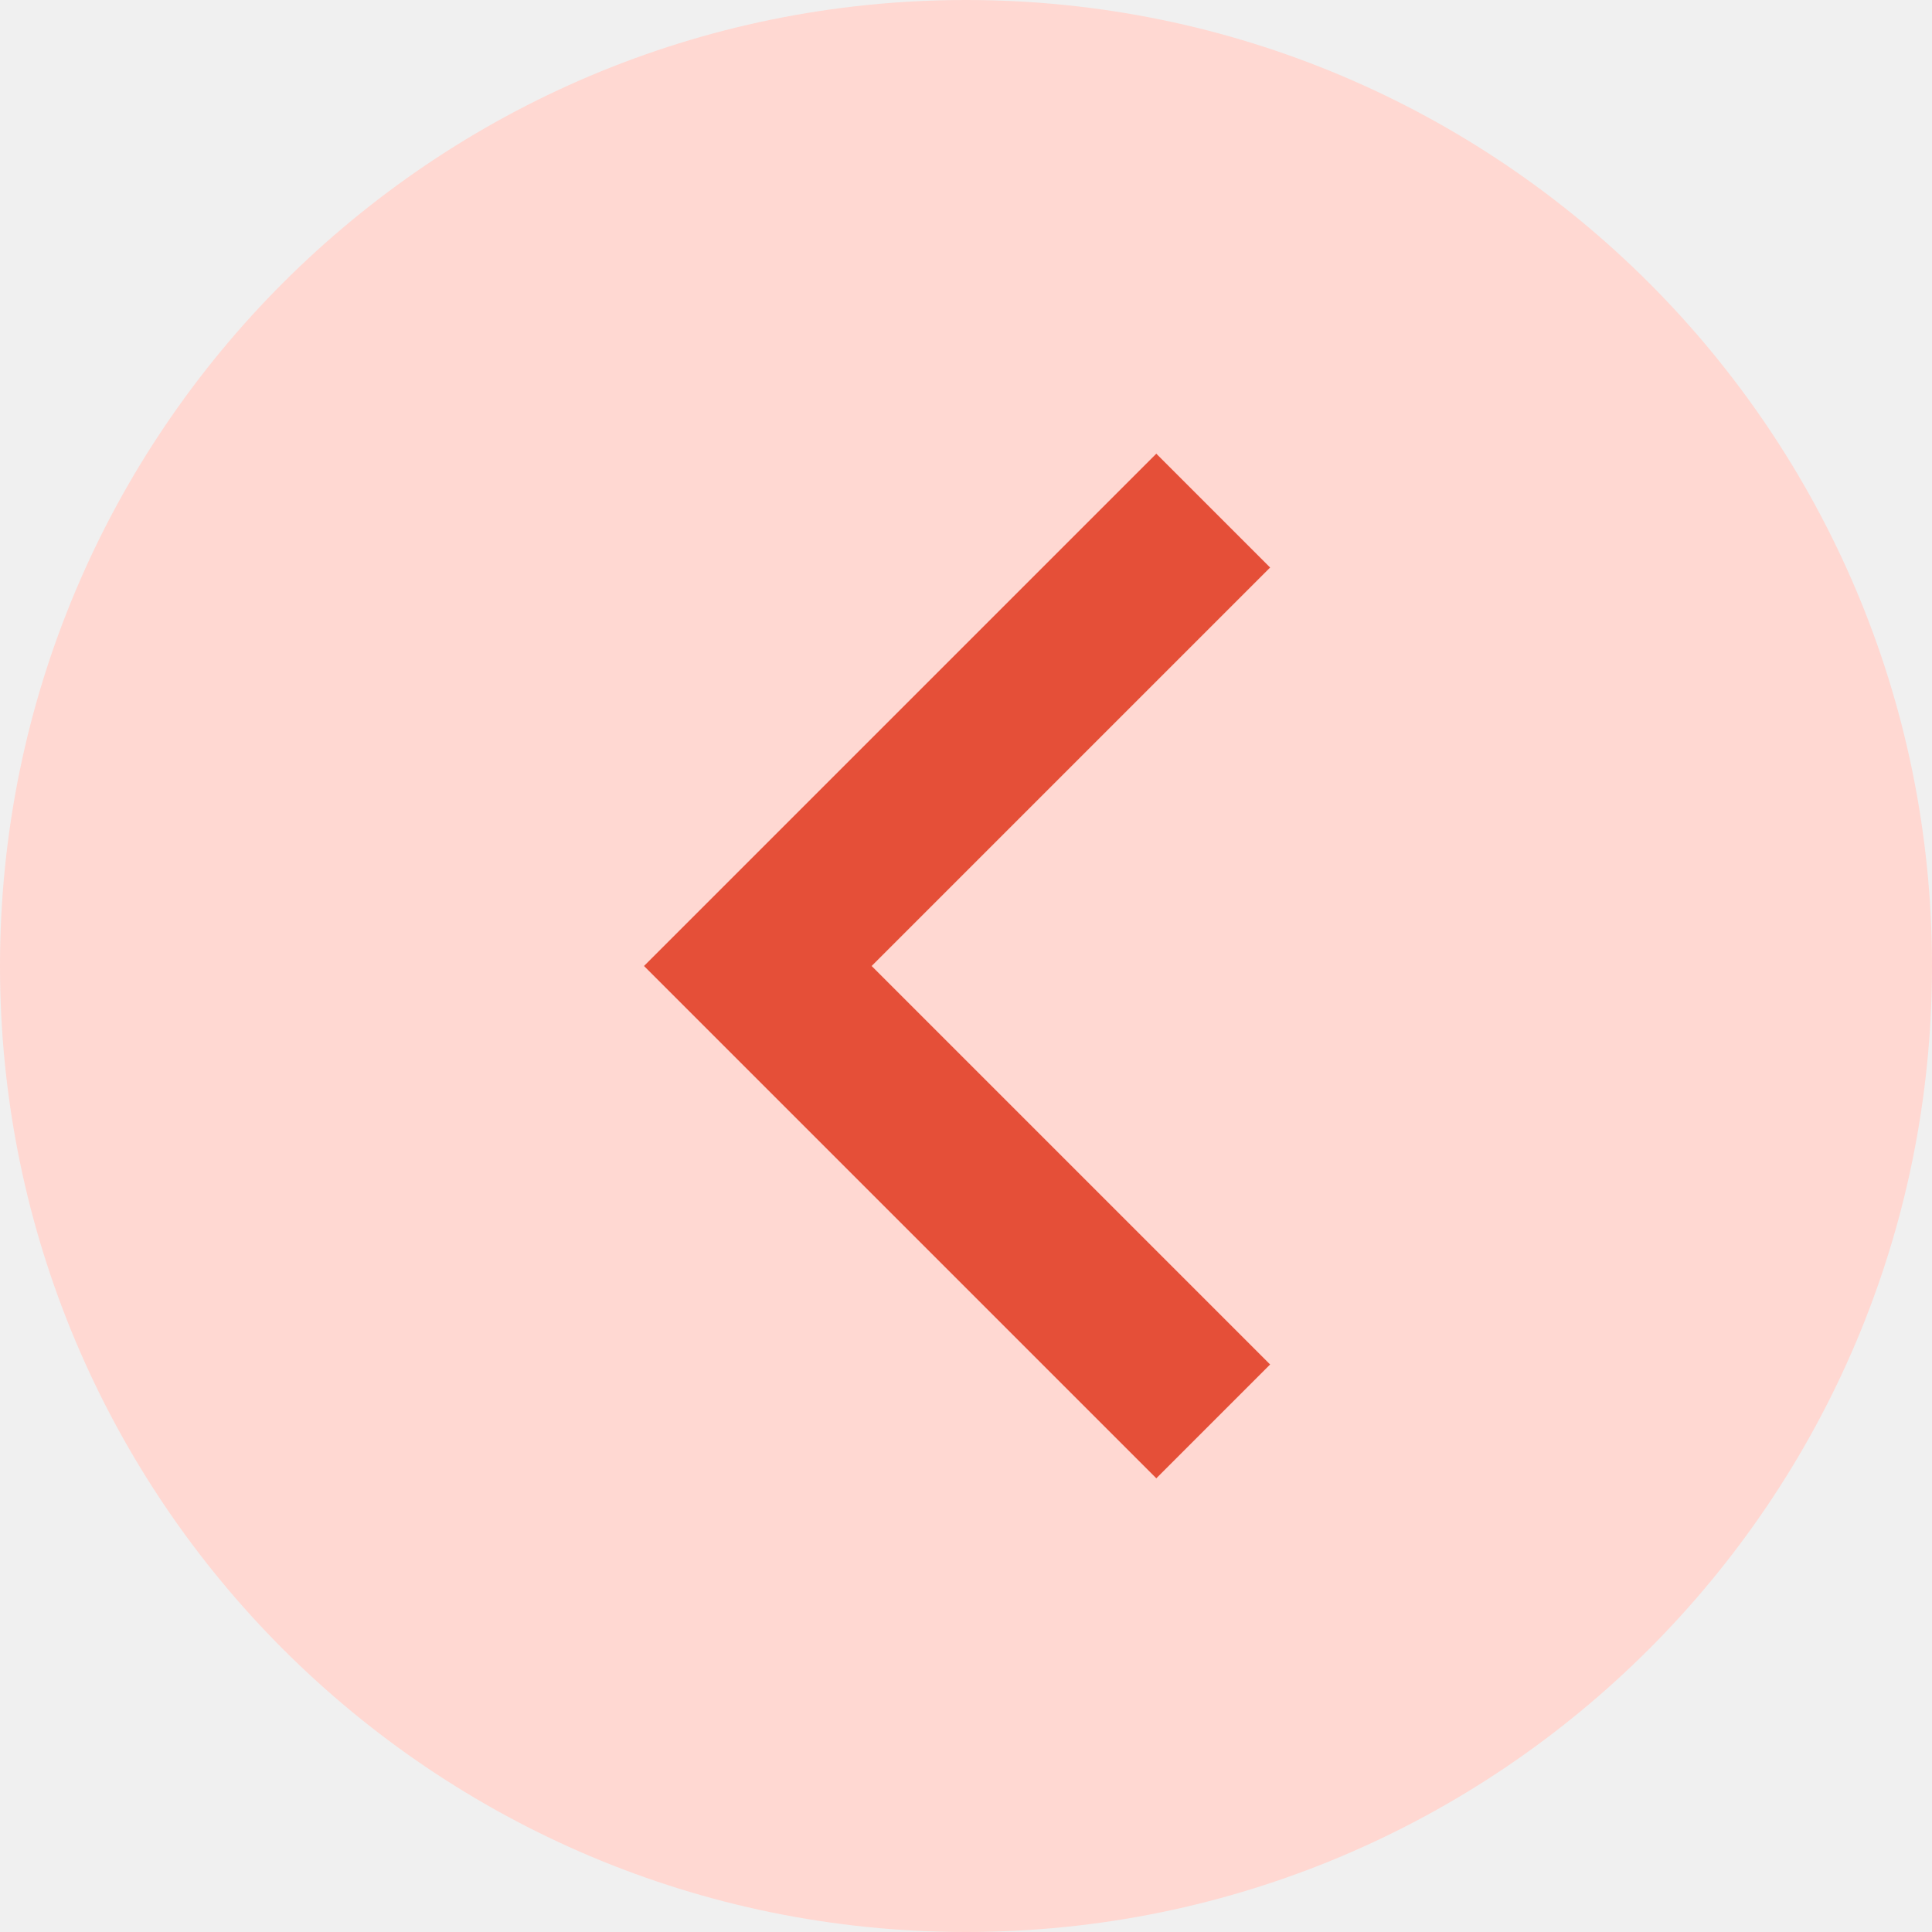
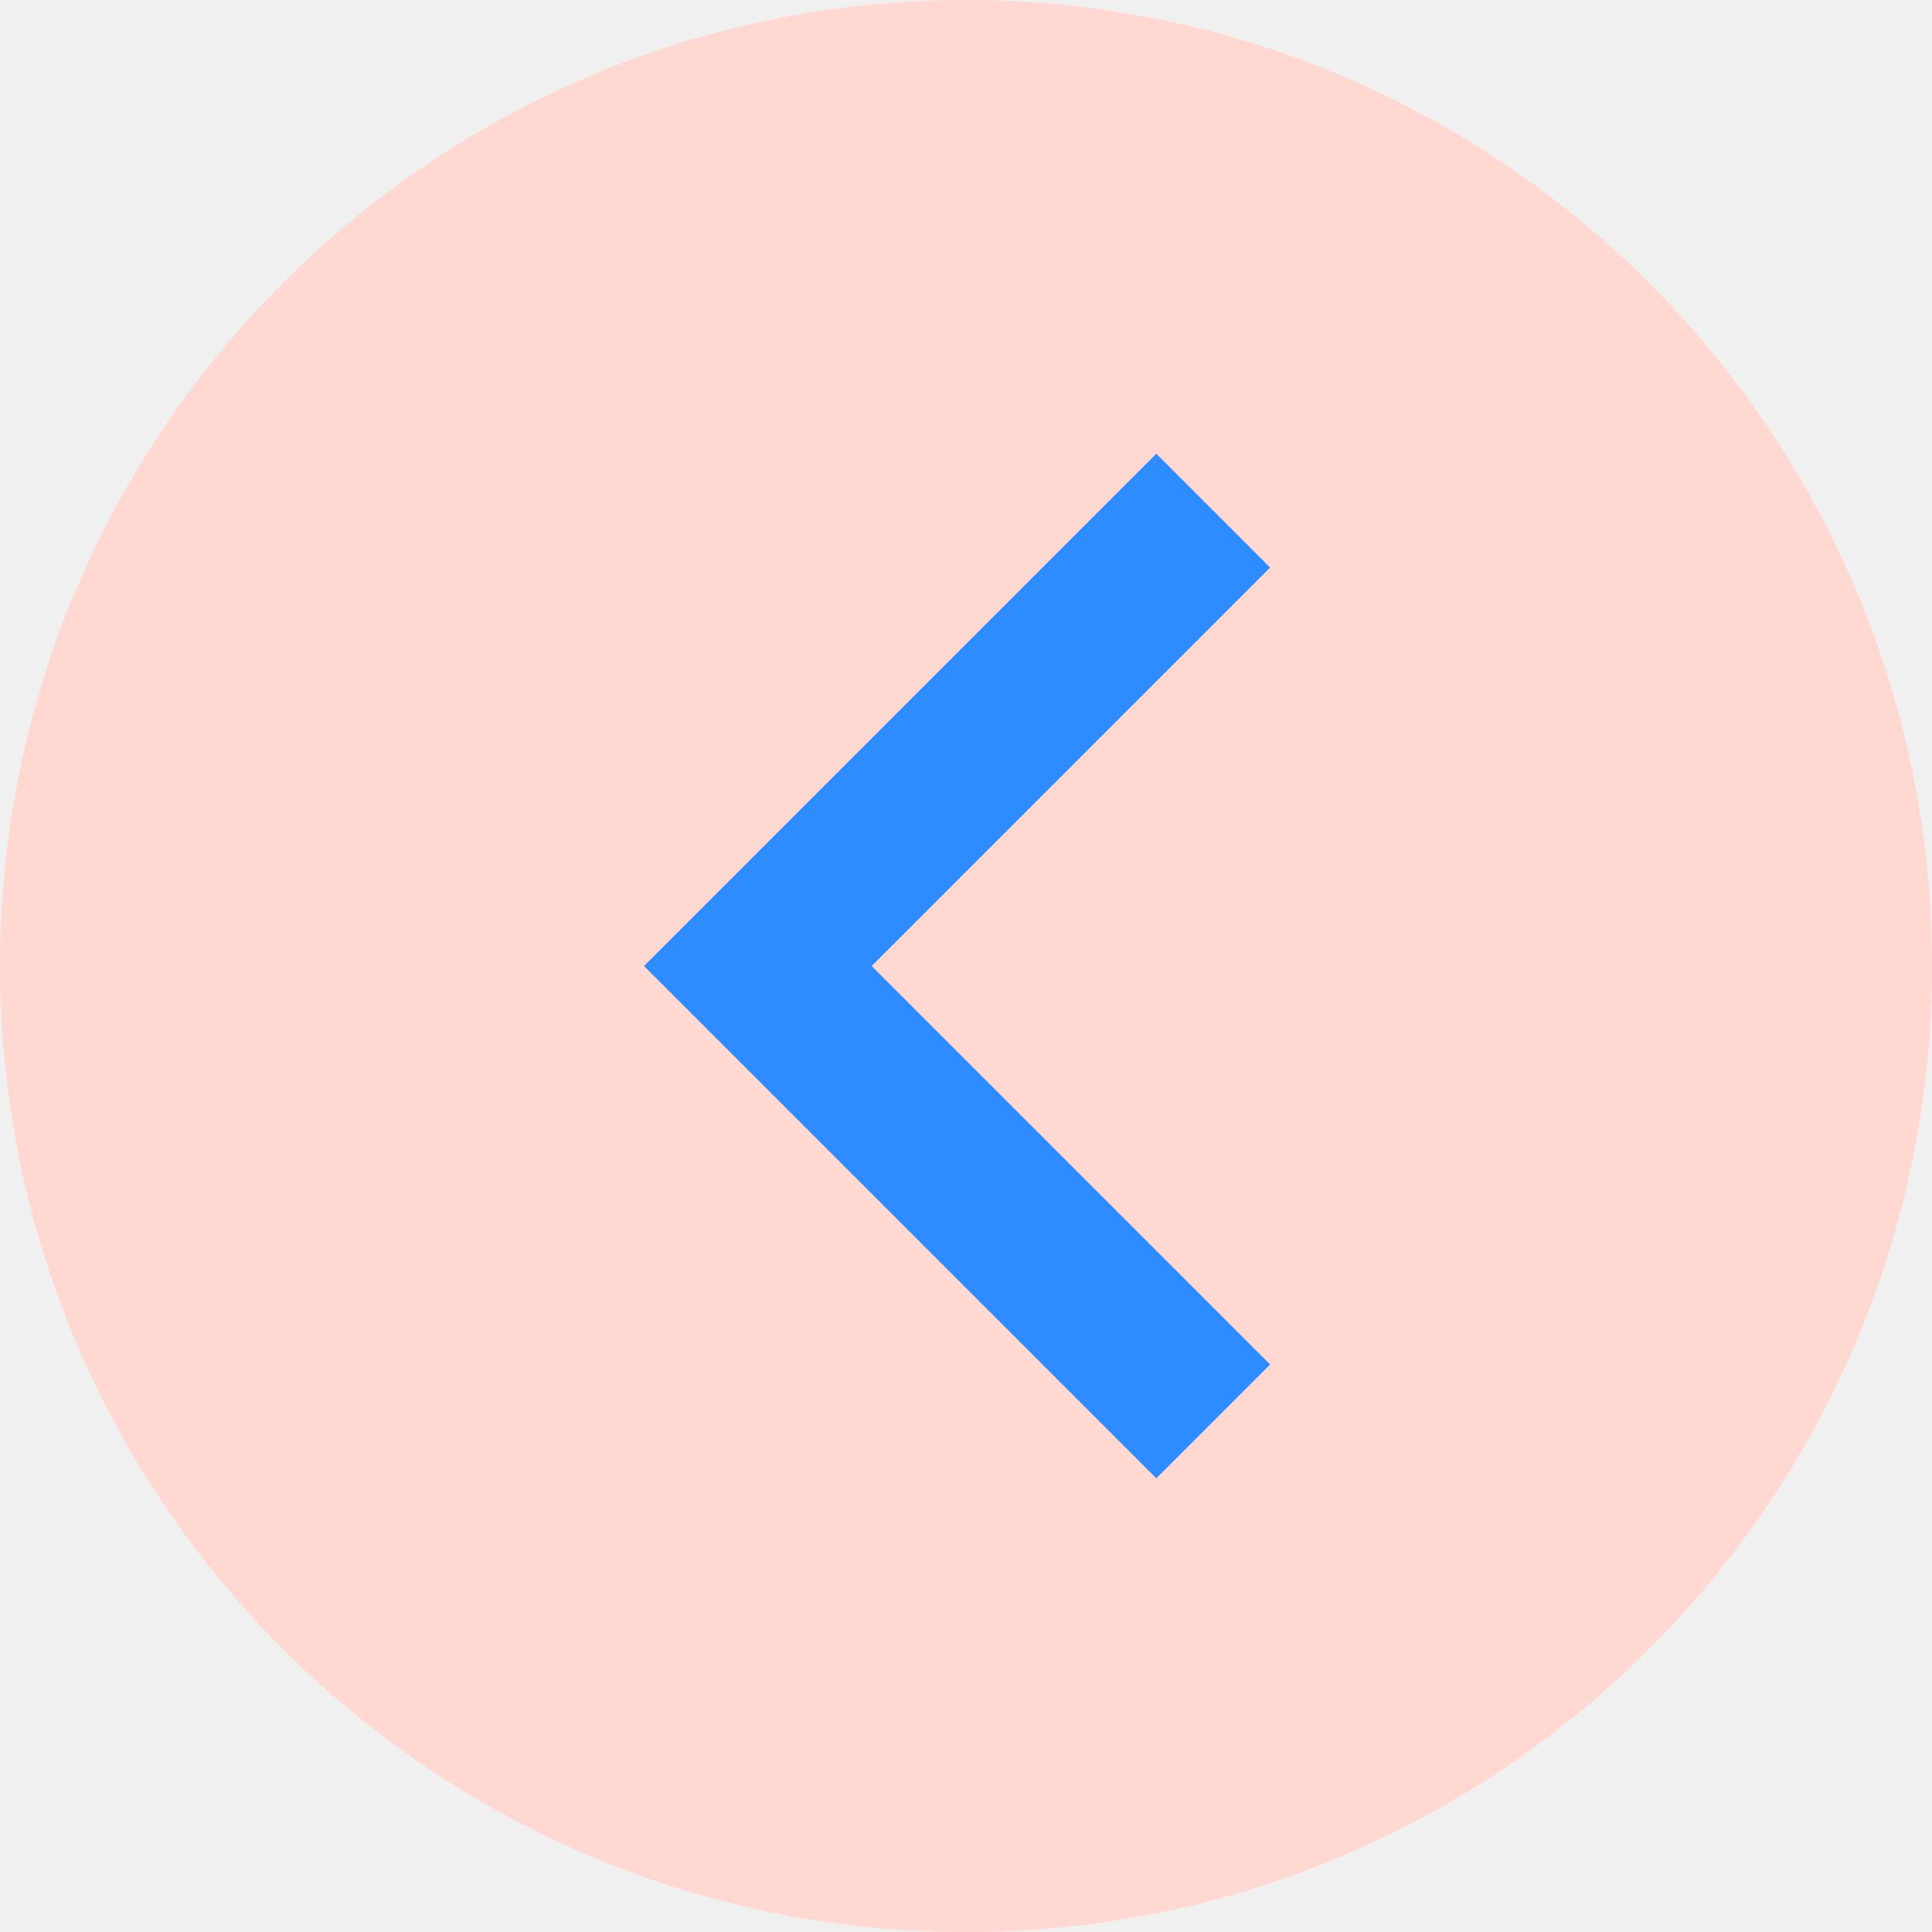
<svg xmlns="http://www.w3.org/2000/svg" width="24" height="24" viewBox="0 0 24 24" fill="none">
  <g clip-path="url(#clip0_1_7102)">
    <rect width="24" height="24" rx="12" fill="#FFD8D2" />
-     <path d="M10.828 12L15.778 16.95L14.364 18.364L8 12L14.364 5.636L15.778 7.05L10.828 12Z" fill="#E54F38" />
+     <path d="M10.828 12L15.778 16.95L14.364 18.364L8 12L14.364 5.636L15.778 7.05L10.828 12Z" fill="#2D8CFF" />
  </g>
  <defs>
    <clipPath id="clip0_1_7102">
      <rect width="24" height="24" rx="12" fill="white" />
    </clipPath>
  </defs>
</svg>
